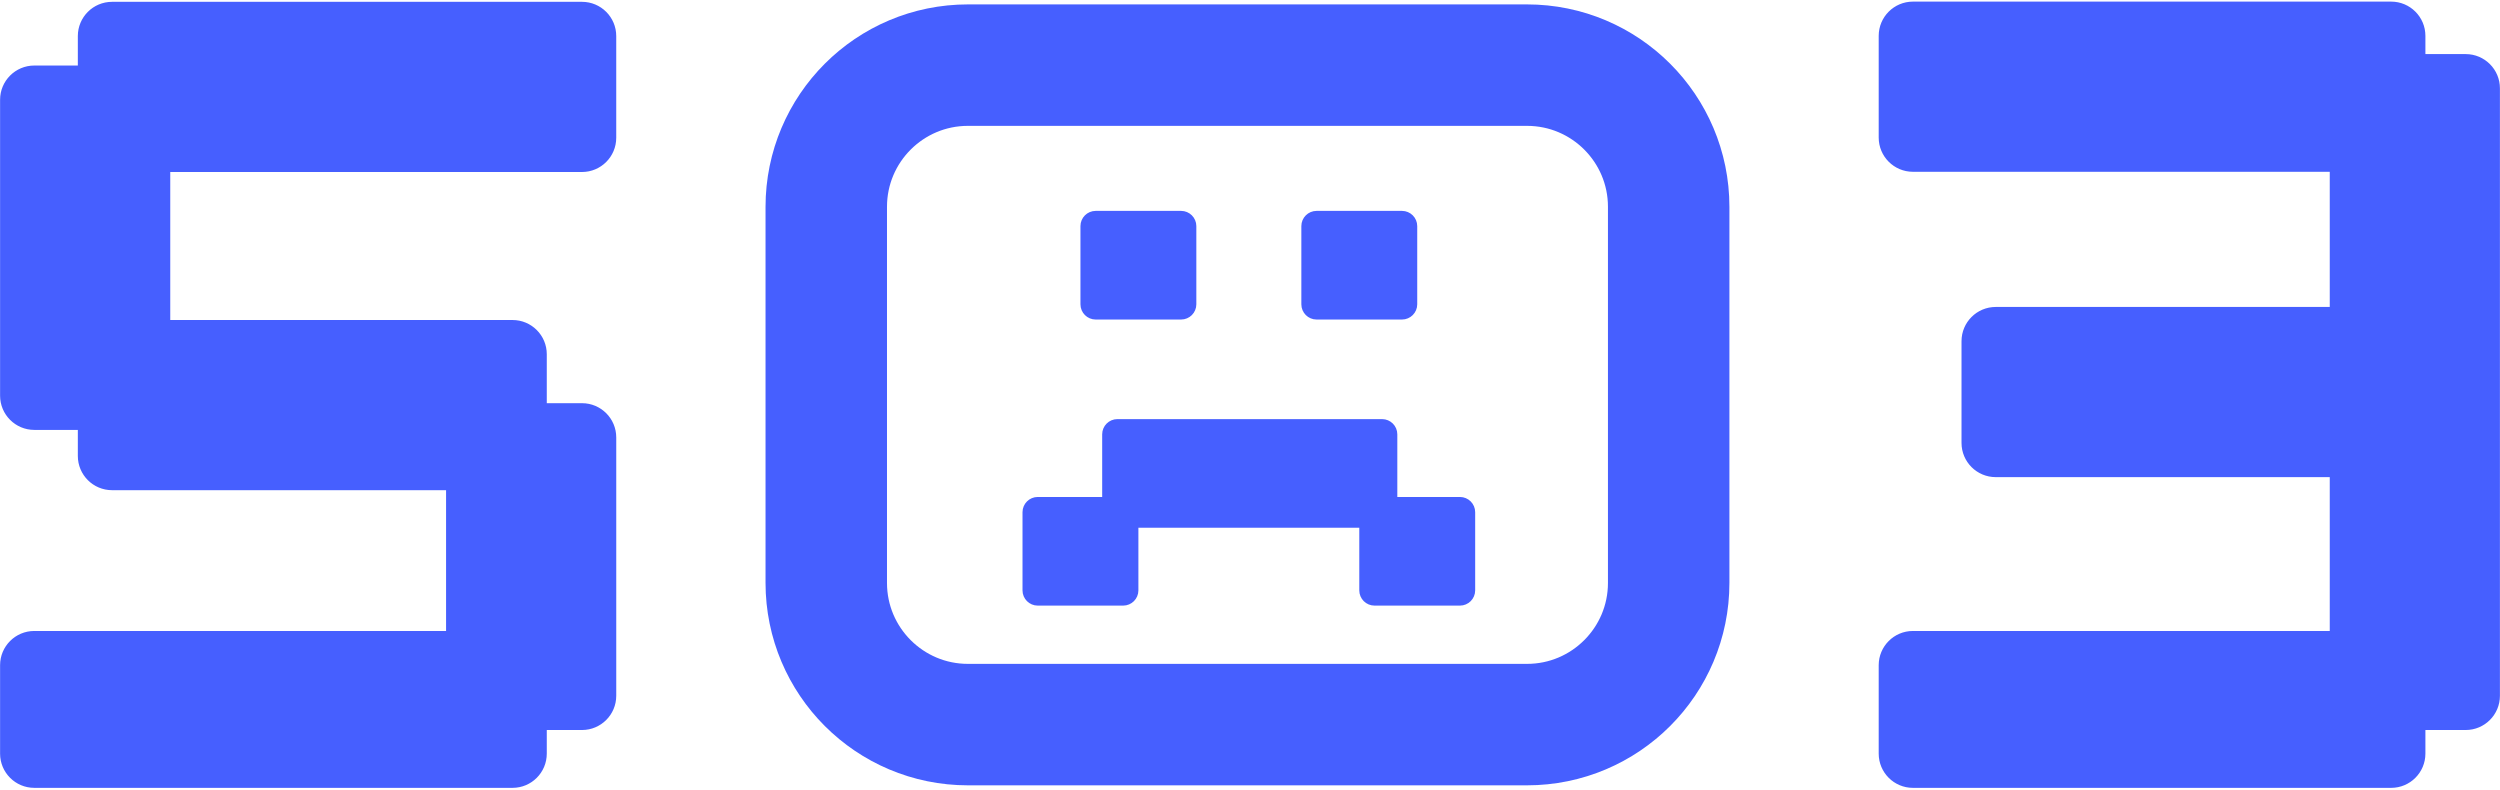
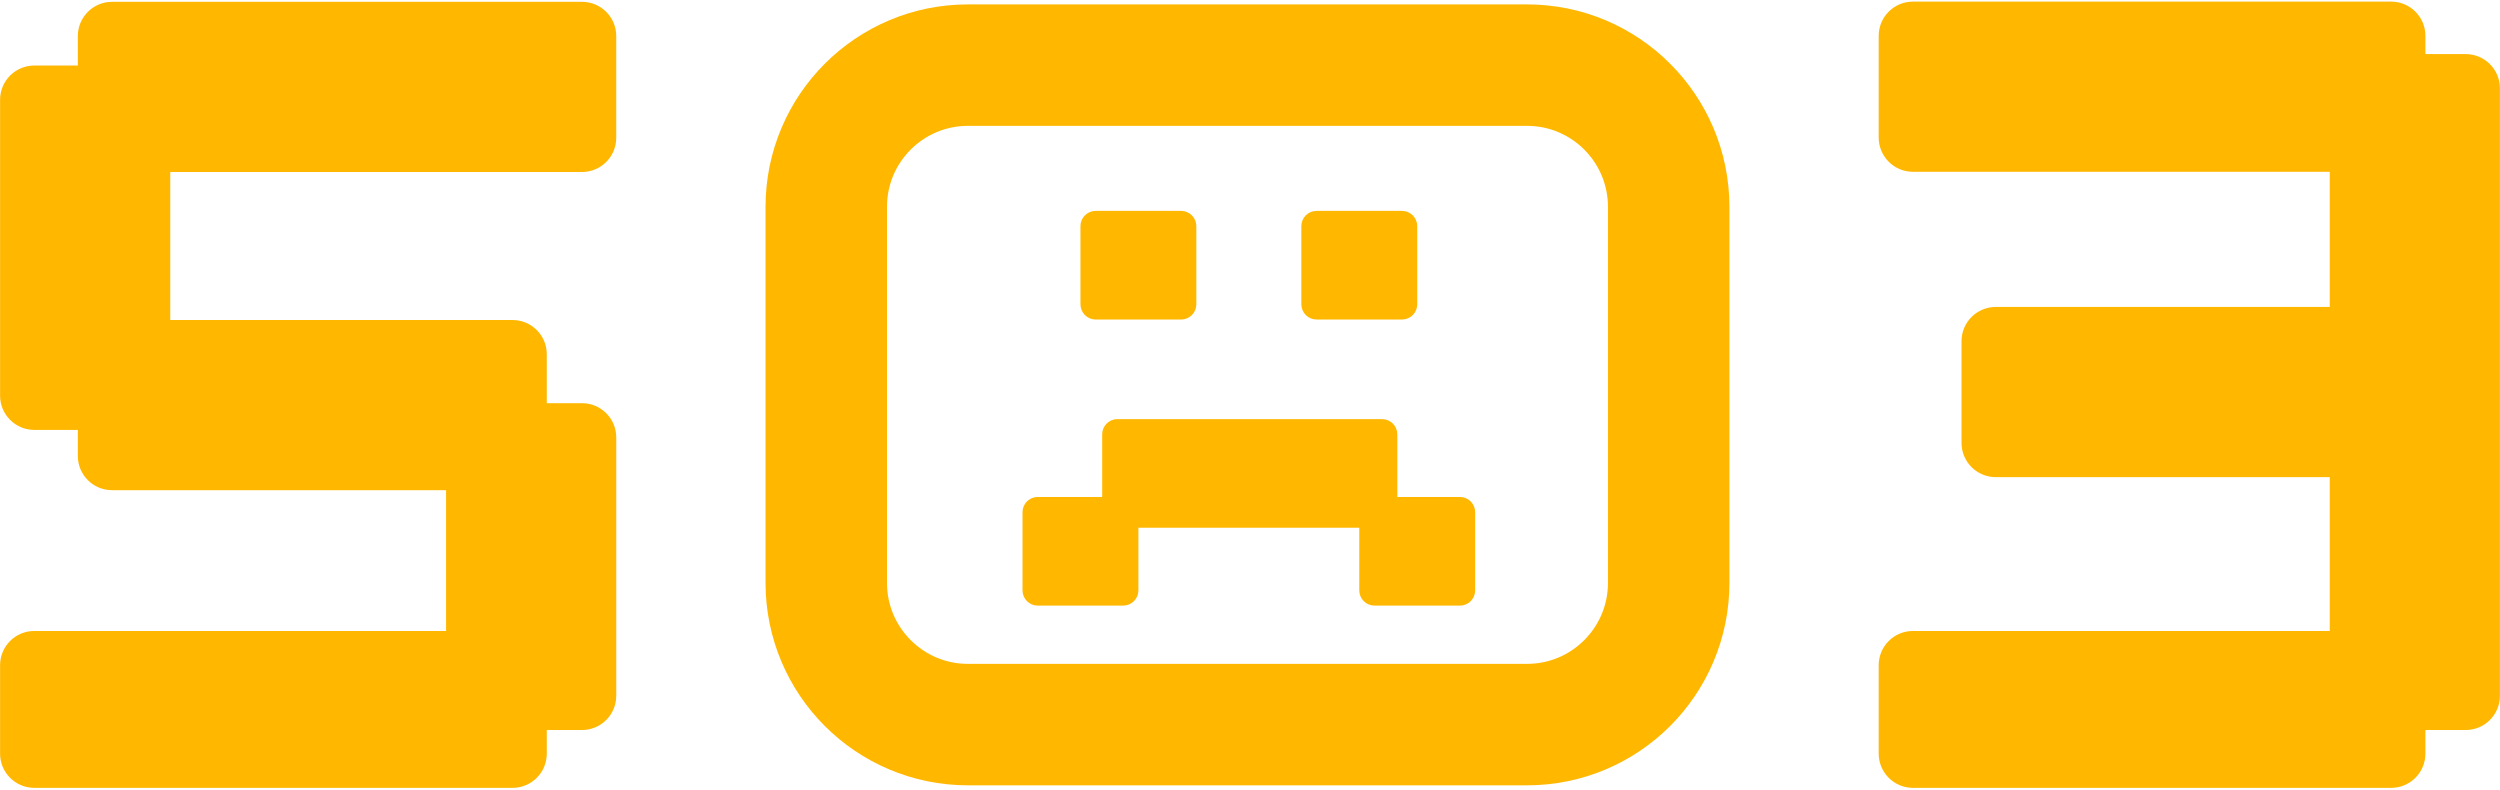
<svg xmlns="http://www.w3.org/2000/svg" width="494" height="156" viewBox="0 0 494 156" fill="none">
-   <rect x="0.516" y="13.449" width="32.626" height="71" rx="6.263" fill="#465FFF" />
-   <rect x="0.516" y="13.449" width="32.626" height="71" rx="6.263" stroke="#465FFF" />
-   <rect x="88.644" y="80.17" width="32.626" height="63.58" rx="6.263" fill="#465FFF" />
-   <rect x="88.644" y="80.17" width="32.626" height="63.58" rx="6.263" stroke="#465FFF" />
-   <rect x="15.88" y="33.487" width="32.626" height="105.389" rx="6.263" transform="rotate(-90 15.8799 33.4873)" fill="#465FFF" />
-   <rect x="15.88" y="33.487" width="32.626" height="105.389" rx="6.263" transform="rotate(-90 15.8799 33.4873)" stroke="#465FFF" />
-   <rect x="0.516" y="155.18" width="30" height="107.028" rx="6.263" transform="rotate(-90 0.515625 155.18)" fill="#465FFF" />
-   <rect x="0.516" y="155.18" width="30" height="107.028" rx="6.263" transform="rotate(-90 0.515625 155.18)" stroke="#465FFF" />
-   <rect x="15.88" y="96.36" width="32.626" height="91.664" rx="6.263" transform="rotate(-90 15.8799 96.3599)" fill="#465FFF" />
-   <rect x="15.88" y="96.36" width="32.626" height="91.664" rx="6.263" transform="rotate(-90 15.8799 96.3599)" stroke="#465FFF" />
-   <rect x="163.27" y="12.87" width="166.462" height="130.311" rx="28" stroke="#465FFF" stroke-width="24" />
-   <rect x="213.874" y="42.049" width="22.145" height="20.714" rx="2.634" fill="#465FFF" stroke="#465FFF" stroke-width="0.753" />
-   <rect x="257.523" y="42.049" width="22.145" height="20.714" rx="2.634" fill="#465FFF" stroke="#465FFF" stroke-width="0.753" />
-   <rect x="268.972" y="98.578" width="22.145" height="20.714" rx="2.634" fill="#465FFF" stroke="#465FFF" stroke-width="0.753" />
-   <rect x="202.425" y="98.578" width="22.145" height="20.714" rx="2.634" fill="#465FFF" stroke="#465FFF" stroke-width="0.753" />
-   <rect x="218.167" y="83.193" width="57.566" height="20.714" rx="2.634" fill="#465FFF" stroke="#465FFF" stroke-width="0.753" />
-   <rect x="460.859" y="11.188" width="32.626" height="132.562" rx="6.263" fill="#465FFF" />
-   <rect x="460.859" y="11.188" width="32.626" height="132.562" rx="6.263" stroke="#465FFF" />
-   <rect x="371.731" y="33.446" width="32.626" height="107.028" rx="6.263" transform="rotate(-90 371.731 33.4458)" fill="#465FFF" />
-   <rect x="371.731" y="33.446" width="32.626" height="107.028" rx="6.263" transform="rotate(-90 371.731 33.4458)" stroke="#465FFF" />
-   <rect x="371.731" y="155.18" width="30" height="107.028" rx="6.263" transform="rotate(-90 371.731 155.18)" fill="#465FFF" />
-   <rect x="371.731" y="155.18" width="30" height="107.028" rx="6.263" transform="rotate(-90 371.731 155.18)" stroke="#465FFF" />
-   <rect x="388.096" y="93.781" width="32.626" height="91.664" rx="6.263" transform="rotate(-90 388.096 93.7812)" fill="#465FFF" />
-   <rect x="388.096" y="93.781" width="32.626" height="91.664" rx="6.263" transform="rotate(-90 388.096 93.7812)" stroke="#465FFF" />
+   <rect x="0.516" y="13.449" width="32.626" height="71" rx="6.263" fill="#FFB700" />
+   <rect x="0.516" y="13.449" width="32.626" height="71" rx="6.263" stroke="#FFB700" />
+   <rect x="88.644" y="80.17" width="32.626" height="63.58" rx="6.263" fill="#FFB700" />
+   <rect x="88.644" y="80.17" width="32.626" height="63.58" rx="6.263" stroke="#FFB700" />
+   <rect x="15.88" y="33.487" width="32.626" height="105.389" rx="6.263" transform="rotate(-90 15.8799 33.4873)" fill="#FFB700" />
+   <rect x="15.88" y="33.487" width="32.626" height="105.389" rx="6.263" transform="rotate(-90 15.8799 33.4873)" stroke="#FFB700" />
+   <rect x="0.516" y="155.18" width="30" height="107.028" rx="6.263" transform="rotate(-90 0.515625 155.18)" fill="#FFB700" />
+   <rect x="0.516" y="155.18" width="30" height="107.028" rx="6.263" transform="rotate(-90 0.515625 155.18)" stroke="#FFB700" />
+   <rect x="15.88" y="96.36" width="32.626" height="91.664" rx="6.263" transform="rotate(-90 15.8799 96.3599)" fill="#FFB700" />
+   <rect x="15.88" y="96.36" width="32.626" height="91.664" rx="6.263" transform="rotate(-90 15.8799 96.3599)" stroke="#FFB700" />
+   <rect x="163.27" y="12.87" width="166.462" height="130.311" rx="28" stroke="#FFB700" stroke-width="24" />
+   <rect x="213.874" y="42.049" width="22.145" height="20.714" rx="2.634" fill="#FFB700" stroke="#FFB700" stroke-width="0.753" />
+   <rect x="257.523" y="42.049" width="22.145" height="20.714" rx="2.634" fill="#FFB700" stroke="#FFB700" stroke-width="0.753" />
+   <rect x="268.972" y="98.578" width="22.145" height="20.714" rx="2.634" fill="#FFB700" stroke="#FFB700" stroke-width="0.753" />
+   <rect x="202.425" y="98.578" width="22.145" height="20.714" rx="2.634" fill="#FFB700" stroke="#FFB700" stroke-width="0.753" />
+   <rect x="218.167" y="83.193" width="57.566" height="20.714" rx="2.634" fill="#FFB700" stroke="#FFB700" stroke-width="0.753" />
+   <rect x="460.859" y="11.188" width="32.626" height="132.562" rx="6.263" fill="#FFB700" />
+   <rect x="460.859" y="11.188" width="32.626" height="132.562" rx="6.263" stroke="#FFB700" />
+   <rect x="371.731" y="33.446" width="32.626" height="107.028" rx="6.263" transform="rotate(-90 371.731 33.4458)" fill="#FFB700" />
+   <rect x="371.731" y="33.446" width="32.626" height="107.028" rx="6.263" transform="rotate(-90 371.731 33.4458)" stroke="#FFB700" />
+   <rect x="371.731" y="155.18" width="30" height="107.028" rx="6.263" transform="rotate(-90 371.731 155.18)" fill="#FFB700" />
+   <rect x="371.731" y="155.18" width="30" height="107.028" rx="6.263" transform="rotate(-90 371.731 155.18)" stroke="#FFB700" />
+   <rect x="388.096" y="93.781" width="32.626" height="91.664" rx="6.263" transform="rotate(-90 388.096 93.7812)" fill="#FFB700" />
+   <rect x="388.096" y="93.781" width="32.626" height="91.664" rx="6.263" transform="rotate(-90 388.096 93.7812)" stroke="#FFB700" />
</svg>
